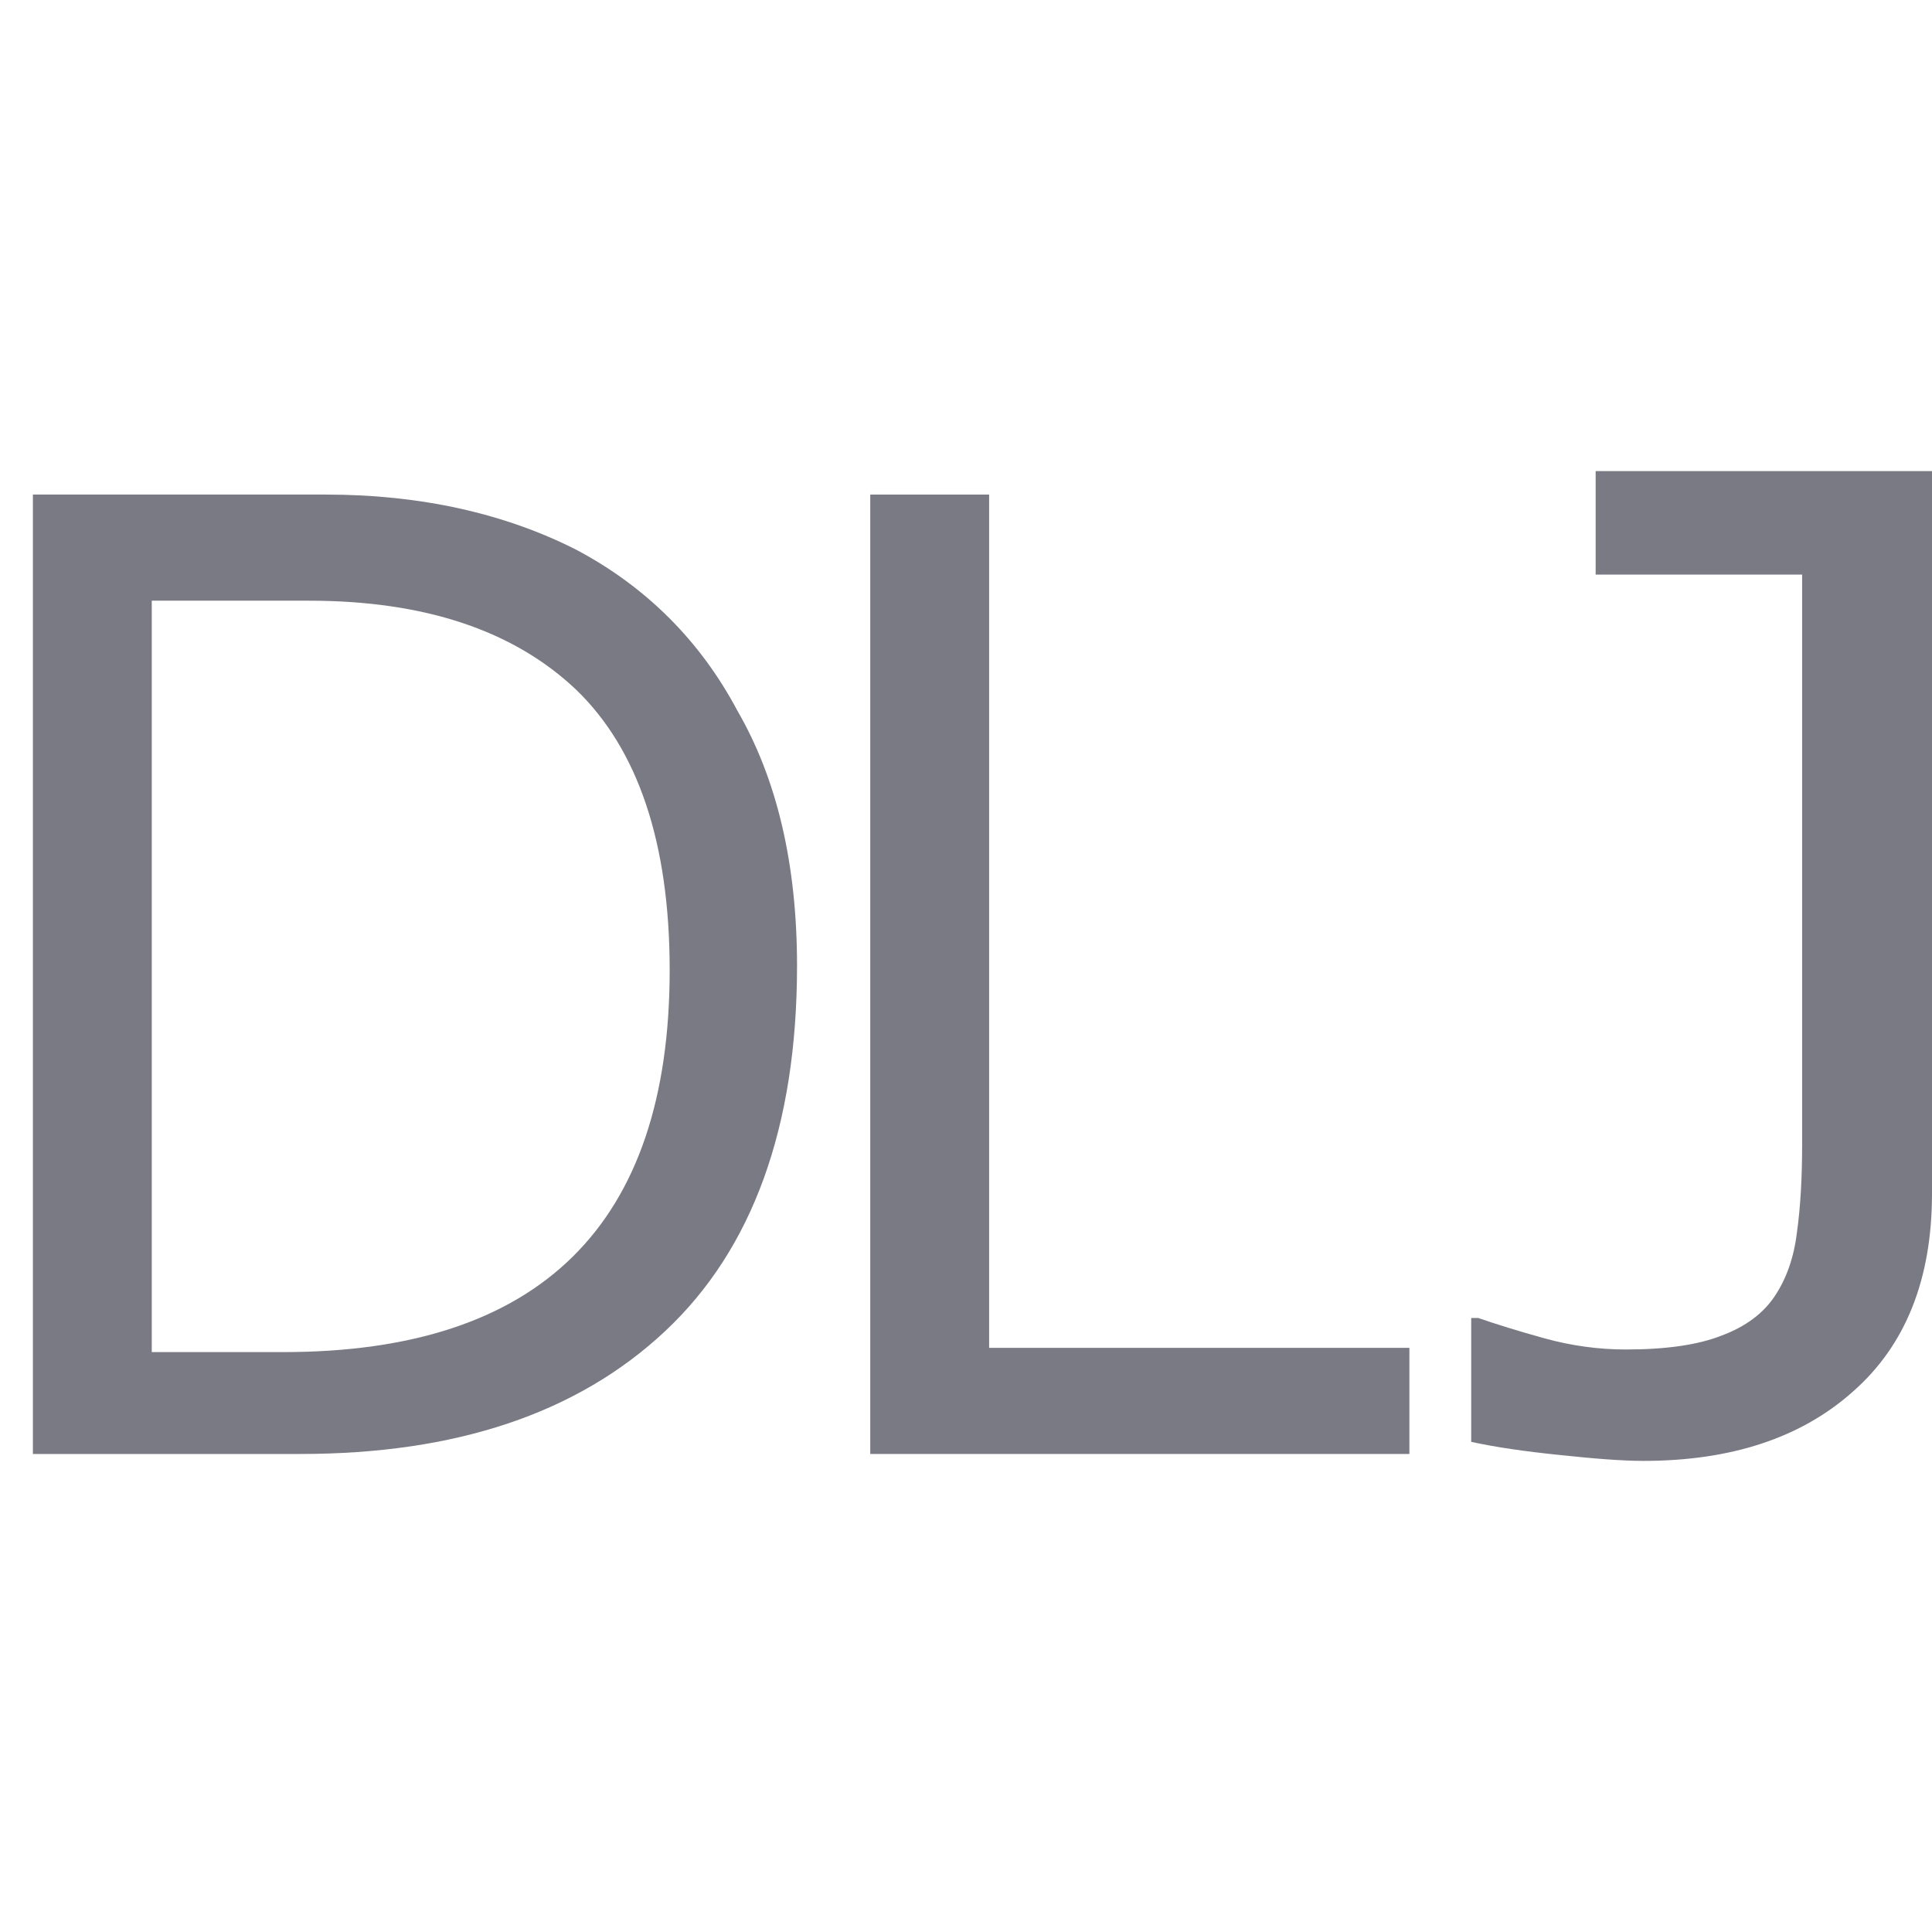
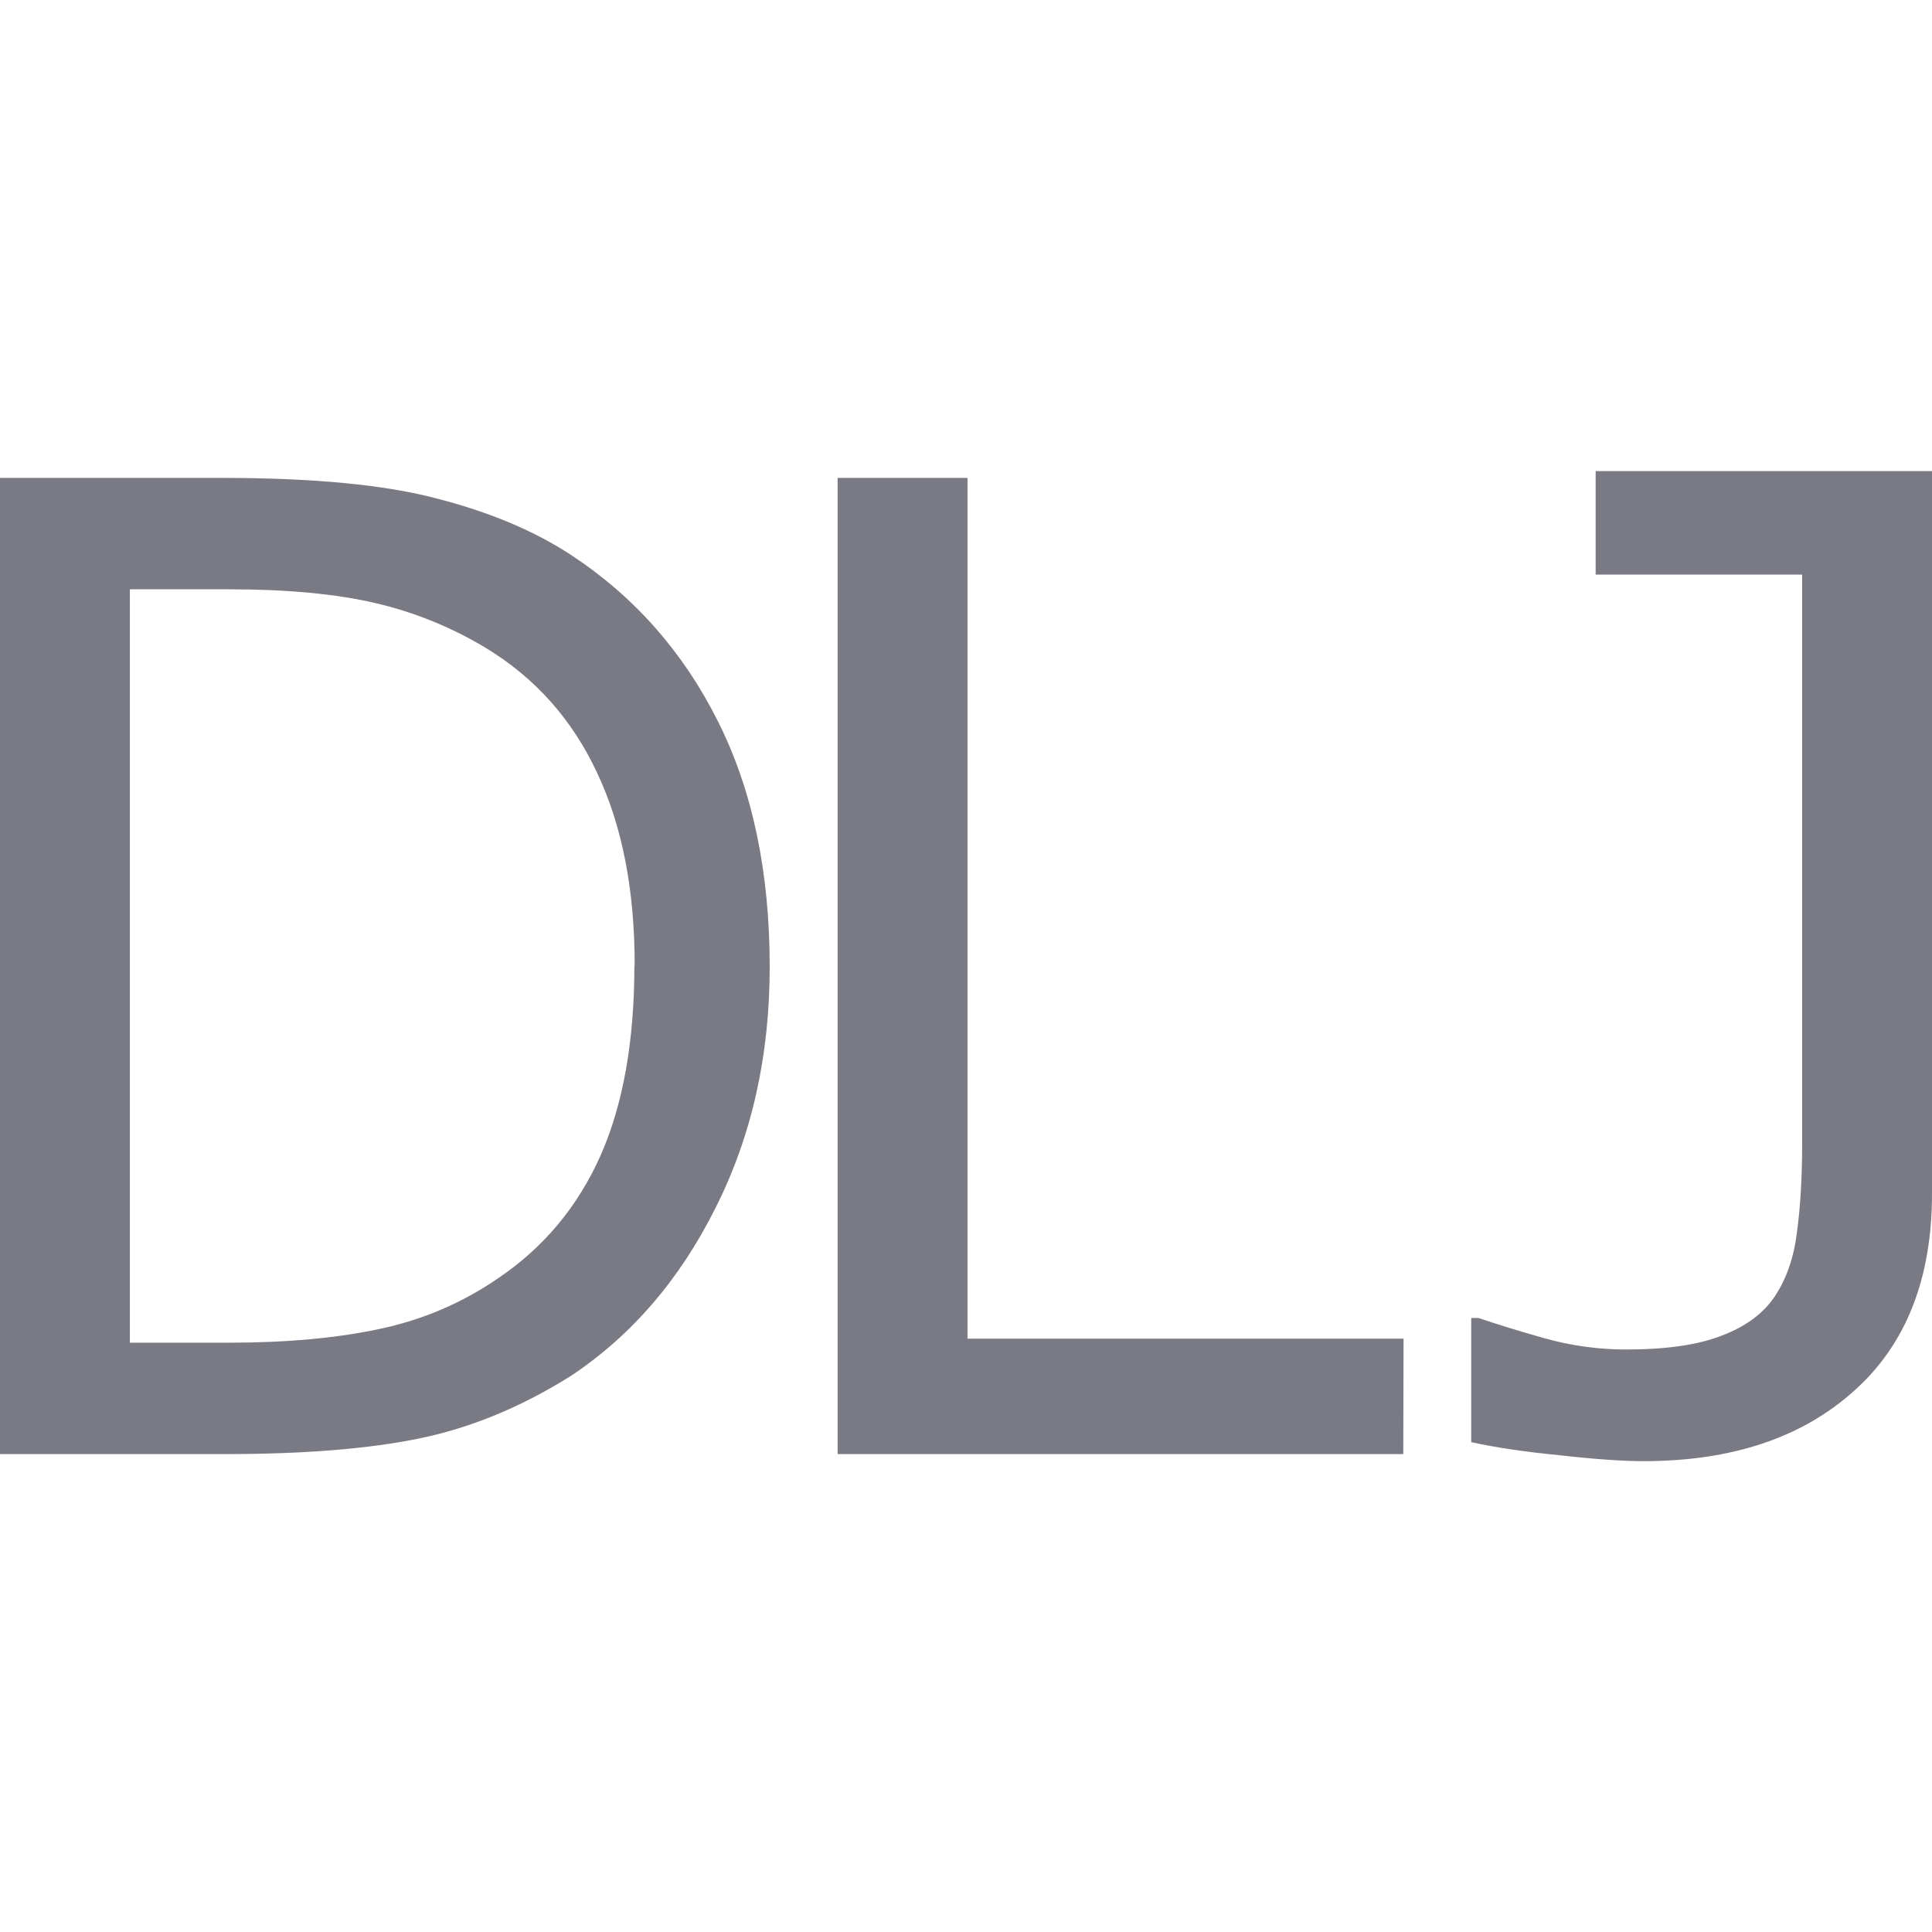
<svg xmlns="http://www.w3.org/2000/svg" height="512" id="svg1" version="1.1" viewBox="0 5 7.111 7.111" width="512">
  <defs id="defs1" />
-   <g id="layer1">
-     <path d="m 5.873,6.734 v 0.381 h 0.76 v 2.097 c 0,0.122 -0.006,0.23 -0.019,0.323 -0.011,0.093 -0.039,0.172 -0.082,0.236 C 6.49,9.834 6.425,9.883 6.336,9.916 6.25,9.95 6.132,9.967 5.984,9.967 5.883,9.967 5.783,9.953 5.685,9.926 5.588,9.899 5.507,9.874 5.441,9.851 H 5.415 v 0.456 c 0.087,0.019 0.195,0.035 0.323,0.048 0.13,0.014 0.234,0.022 0.311,0.022 0.323,0 0.581,-0.085 0.772,-0.256 C 7.014,9.951 7.111,9.708 7.111,9.393 V 6.734 Z" id="text7" style="font-style:normal;font-variant:normal;font-weight:normal;font-stretch:normal;font-size:4.942px;font-family:Tahoma;-inkscape-font-specification:Tahoma;fill:#7a7a85;fill-opacity:1;stroke-width:0.014" />
+   <g id="layer1" style="display:none">
+     <text id="text5" style="font-style:normal;font-variant:normal;font-weight:normal;font-stretch:normal;font-size:4.942px;font-family:Tahoma;-inkscape-font-specification:Tahoma;fill:#7a7a85;fill-opacity:1;stroke-width:0.014" x="-0.364" xml:space="preserve" y="10.352">
+       <tspan id="tspan5" style="font-style:normal;font-variant:normal;font-weight:normal;font-stretch:normal;font-size:4.942px;font-family:Tahoma;-inkscape-font-specification:Tahoma;stroke-width:0.014" x="-0.364" y="10.352">D</tspan>
+     </text>
    <text id="text6" style="font-style:normal;font-variant:normal;font-weight:normal;font-stretch:normal;font-size:4.942px;font-family:Tahoma;-inkscape-font-specification:Tahoma;fill:#7a7a85;fill-opacity:1;stroke-width:0.014" x="2.718" xml:space="preserve" y="10.352">
      <tspan id="tspan6" style="font-style:normal;font-variant:normal;font-weight:normal;font-stretch:normal;font-size:4.942px;font-family:Tahoma;-inkscape-font-specification:Tahoma;stroke-width:0.014" x="2.718" y="10.352">L</tspan>
    </text>
-     <text id="text5" style="font-style:normal;font-variant:normal;font-weight:normal;font-stretch:normal;font-size:4.942px;font-family:Tahoma;-inkscape-font-specification:Tahoma;fill:#7a7a85;fill-opacity:1;stroke-width:0.014" x="-0.364" xml:space="preserve" y="10.352">
-       <tspan id="tspan5" style="font-style:normal;font-variant:normal;font-weight:normal;font-stretch:normal;font-size:4.942px;font-family:Tahoma;-inkscape-font-specification:Tahoma;stroke-width:0.014" x="-0.364" y="10.352">D</tspan>
+     <text xml:space="preserve" id="text1" style="font-size:4.942px;font-family:Tahoma;-inkscape-font-specification:Tahoma;fill:#7a7a85;stroke-width:0.014" x="5.393" y="10.327">
+       <tspan id="tspan1" style="stroke-width:0.014" x="5.393" y="10.327">J</tspan>
    </text>
  </g>
+   <g id="g4">
+     <path aria-label="D" d="m 2.833,8.559 q 0,0.492 -0.2,0.888 -0.198,0.396 -0.533,0.618 -0.273,0.171 -0.555,0.229 -0.28,0.058 -0.717,0.058 H 0 V 6.759 h 0.818 q 0.507,0 0.794,0.077 0.29,0.075 0.492,0.208 0.347,0.229 0.538,0.61 0.191,0.379 0.191,0.905 z m -0.497,-0.007 q 0,-0.415 -0.138,-0.707 Q 2.061,7.551 1.79,7.386 1.6,7.271 1.383,7.22 1.165,7.169 0.842,7.169 H 0.478 V 9.942 H 0.842 q 0.319,0 0.557,-0.051 0.239,-0.051 0.437,-0.188 0.249,-0.169 0.374,-0.449 0.125,-0.282 0.125,-0.702 z" id="text2" style="font-size:4.942px;font-family:Tahoma;-inkscape-font-specification:Tahoma;fill:#7a7a85;stroke-width:0.014" />
+     <path aria-label="L" d="M 5.165,10.352 H 3.083 V 6.759 h 0.478 v 3.168 h 1.605 z" id="text3" style="font-size:4.942px;font-family:Tahoma;-inkscape-font-specification:Tahoma;fill:#7a7a85;stroke-width:0.014" />
+     <path aria-label="J" d="m 7.111,9.393 q 0,0.473 -0.29,0.729 -0.287,0.256 -0.772,0.256 -0.116,0 -0.311,-0.022 -0.193,-0.019 -0.323,-0.048 V 9.851 h 0.027 q 0.099,0.034 0.244,0.075 0.147,0.041 0.299,0.041 0.222,0 0.352,-0.051 Q 6.469,9.866 6.532,9.772 6.597,9.675 6.614,9.535 6.633,9.395 6.633,9.212 V 7.115 H 5.873 V 6.734 H 7.111 Z" id="text4" style="font-size:4.942px;font-family:Tahoma;-inkscape-font-specification:Tahoma;fill:#7a7a85;stroke-width:0.014" />
+   </g>
</svg>
